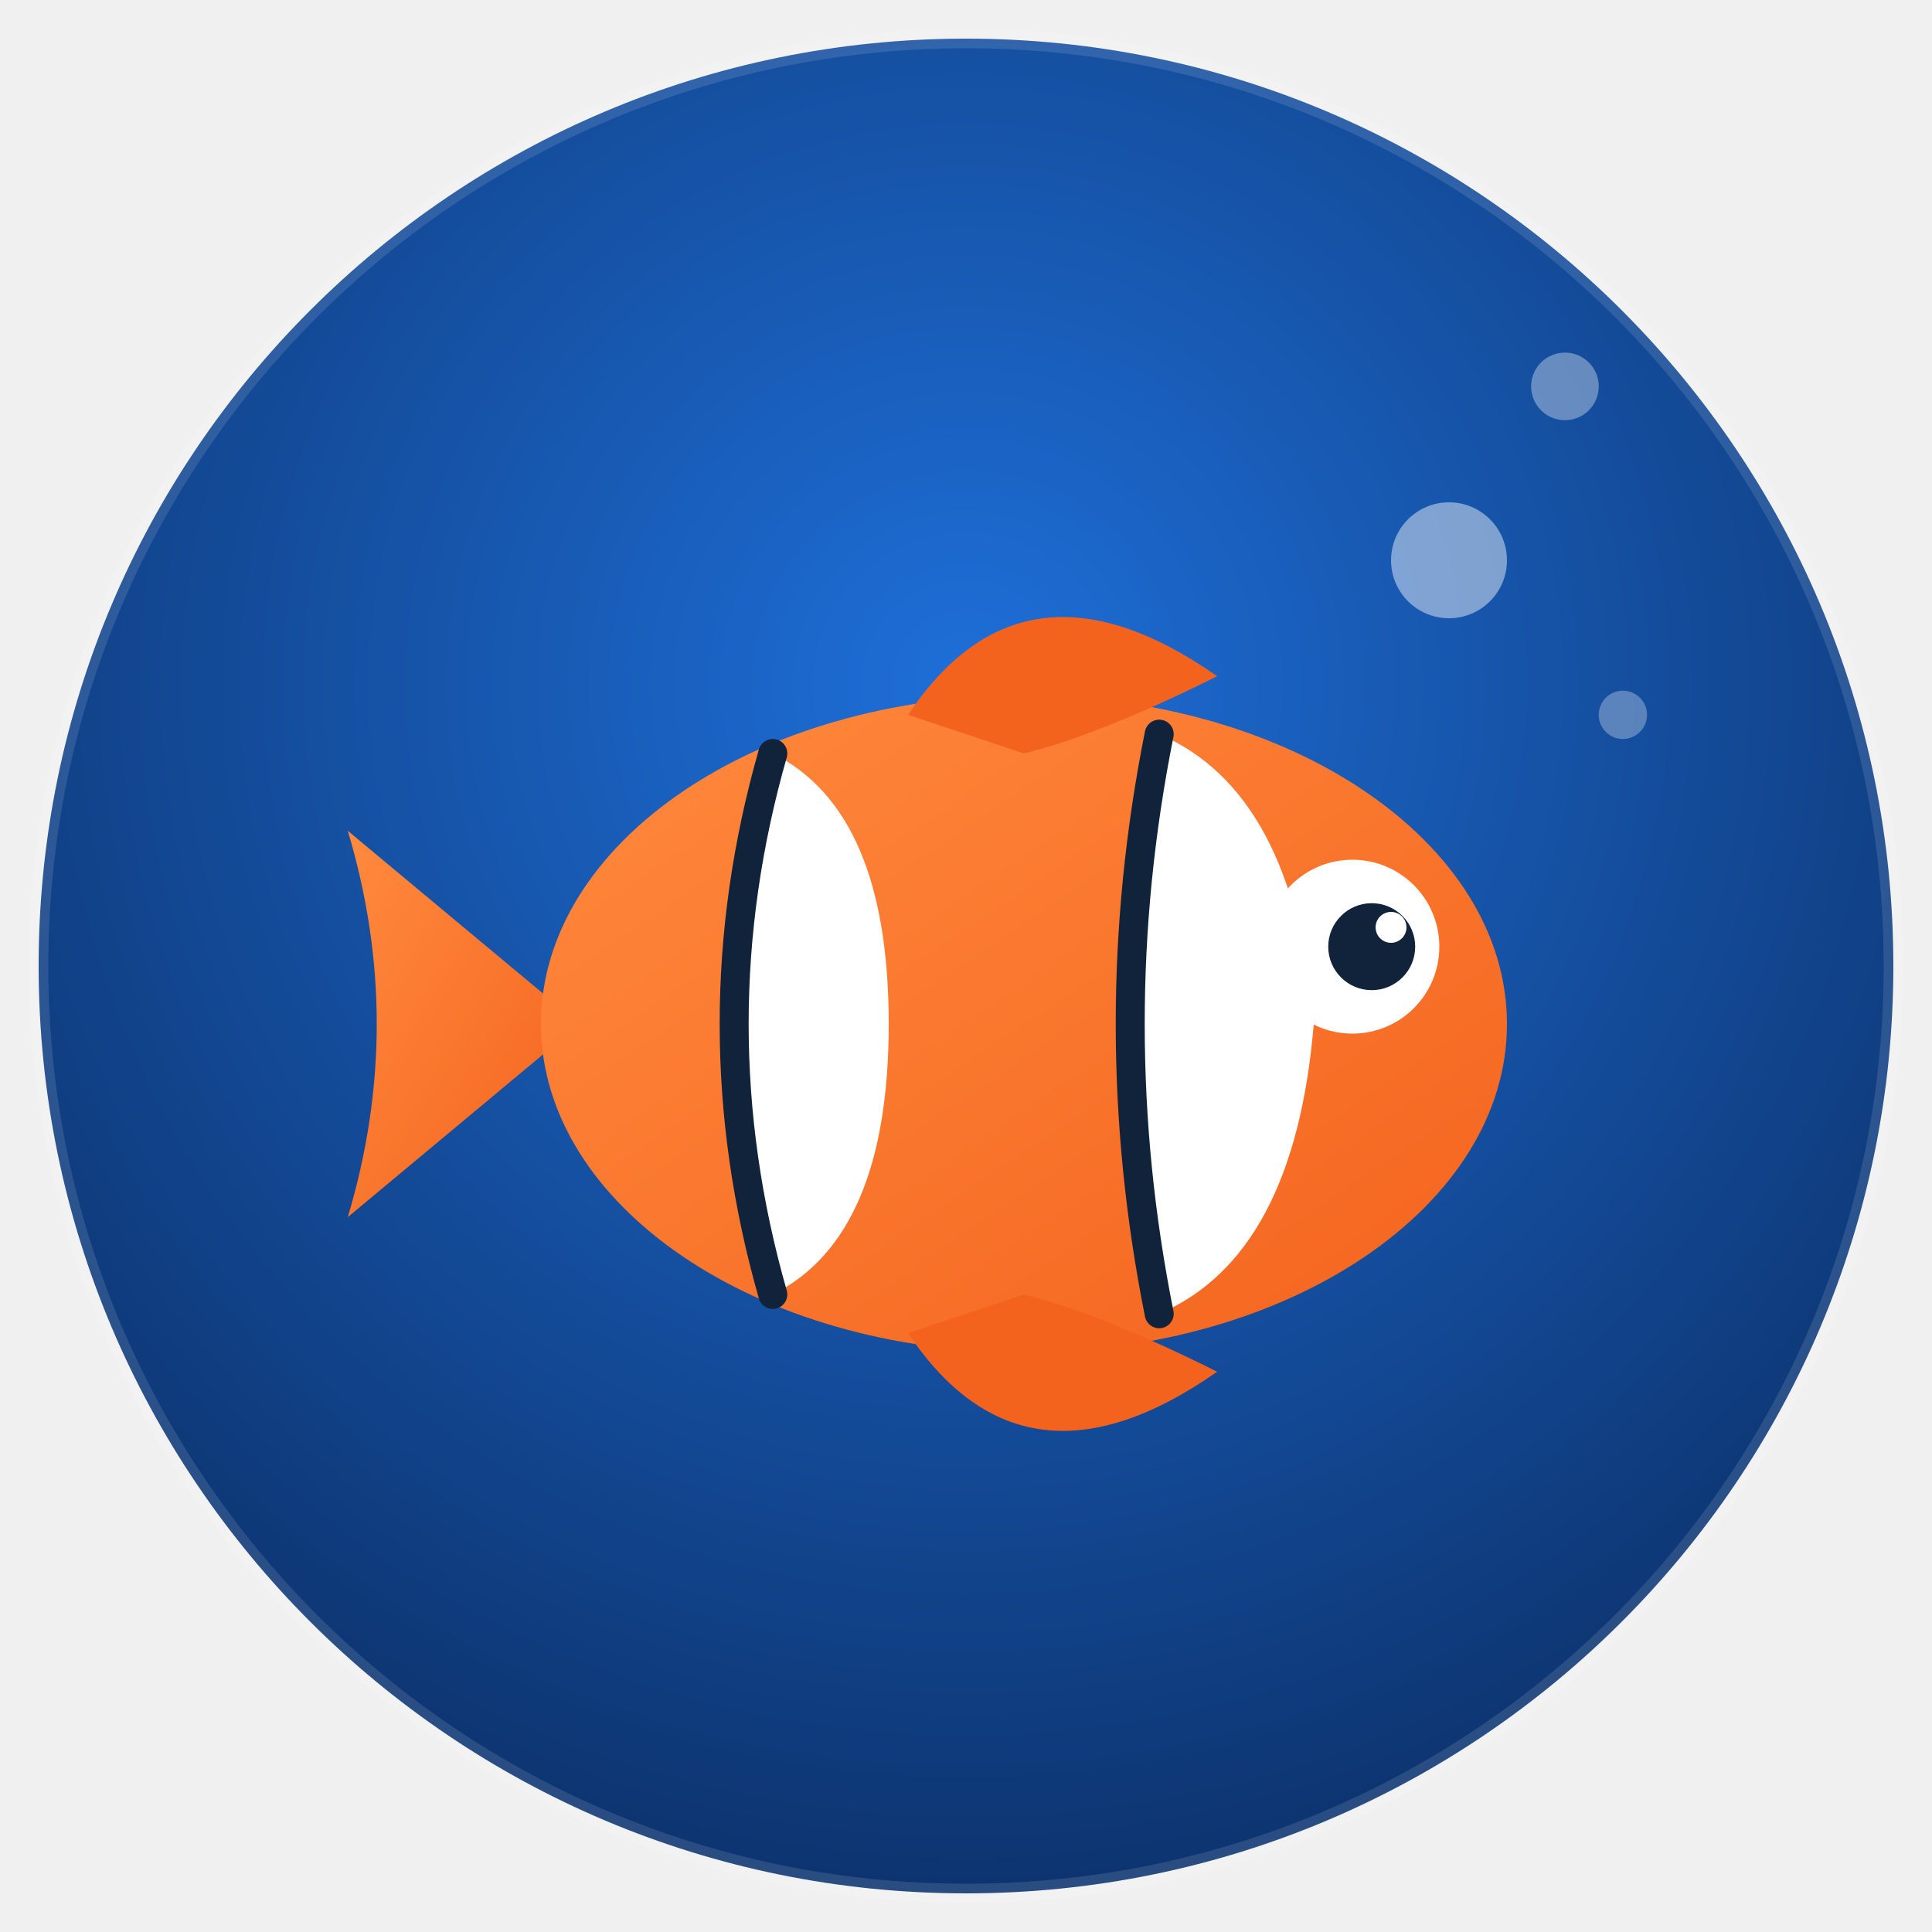
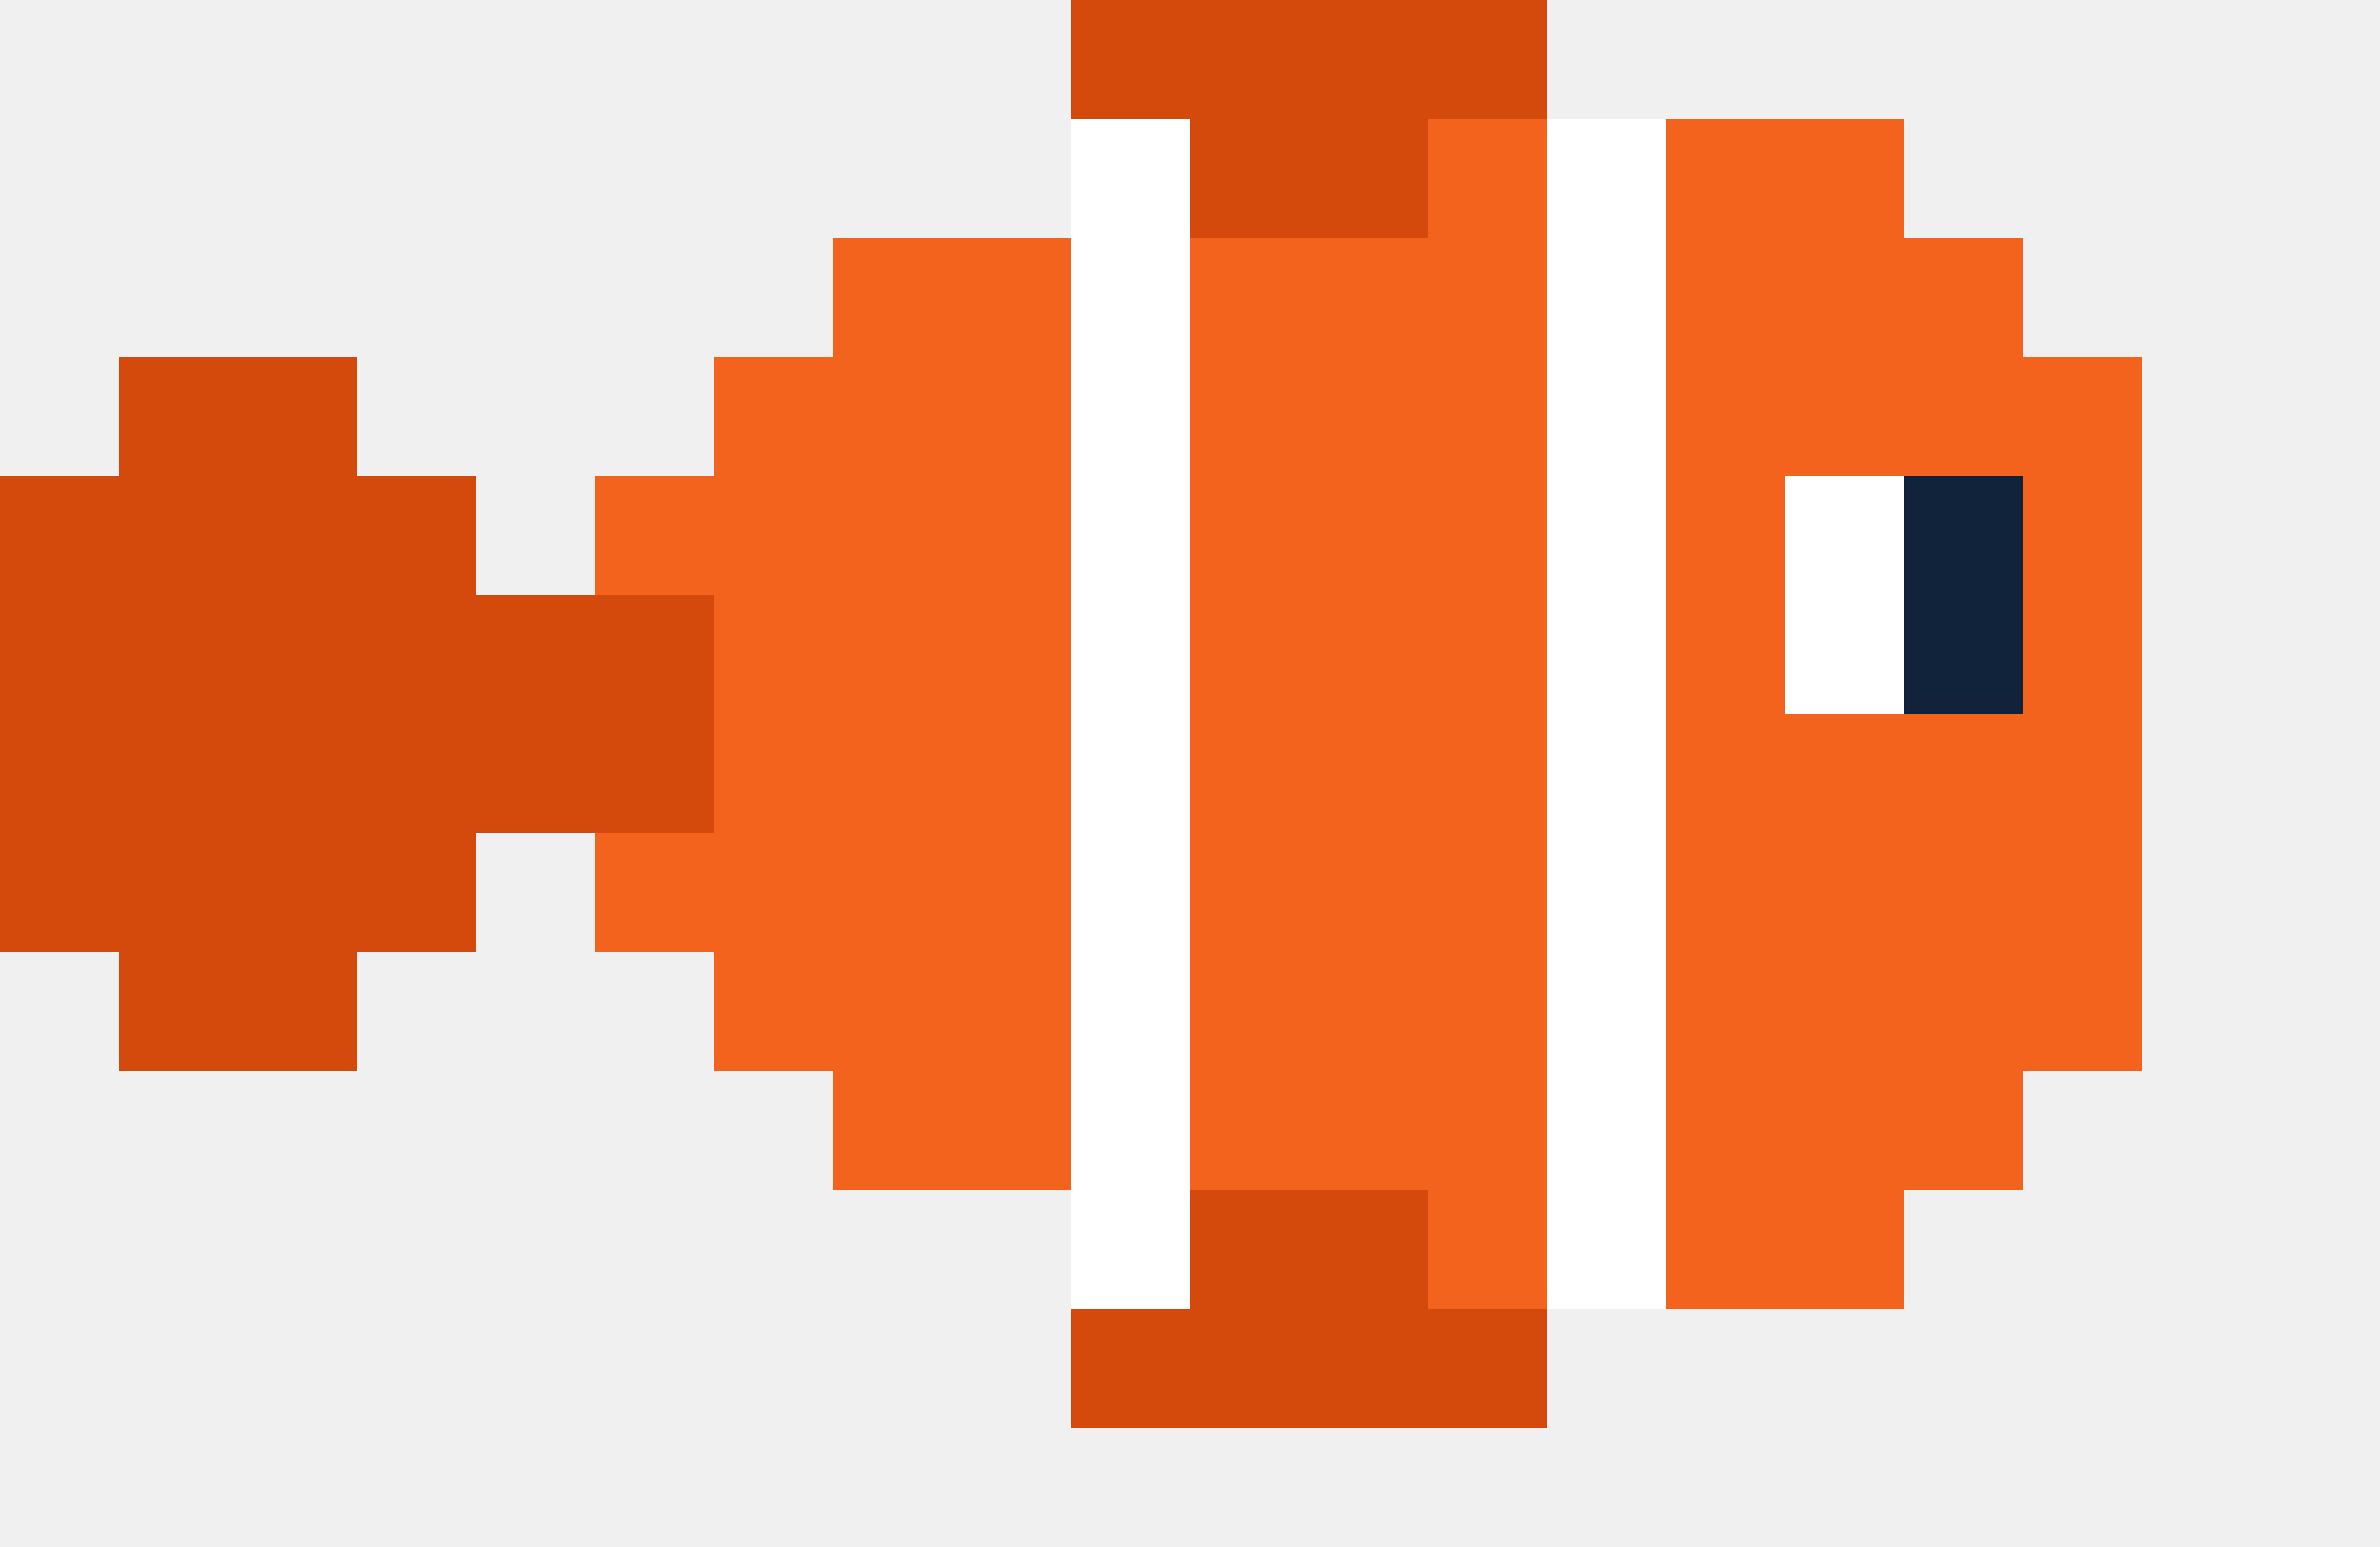
- <svg xmlns="http://www.w3.org/2000/svg" width="200" height="200" viewBox="0 0 200 200" fill="none" role="img" aria-label="mnemo — the clownfish that never forgets">
-   <defs>
-     <radialGradient id="sea" cx="50%" cy="35%" r="75%">
-       <stop offset="0%" stop-color="#1e6fd9" />
-       <stop offset="100%" stop-color="#0a2a5e" />
-     </radialGradient>
-     <linearGradient id="body" x1="0" y1="0" x2="1" y2="1">
-       <stop offset="0%" stop-color="#ff8a3d" />
-       <stop offset="100%" stop-color="#f4631e" />
-     </linearGradient>
-   </defs>
-   <circle cx="100" cy="100" r="96" fill="url(#sea)" />
-   <circle cx="100" cy="100" r="96" fill="none" stroke="#ffffff" stroke-opacity="0.12" stroke-width="2" />
-   <circle cx="150" cy="58" r="6" fill="#ffffff" fill-opacity="0.45" />
-   <circle cx="162" cy="40" r="3.5" fill="#ffffff" fill-opacity="0.35" />
-   <circle cx="168" cy="74" r="2.5" fill="#ffffff" fill-opacity="0.3" />
-   <g transform="translate(2,6)">
-     <path d="M58 100 L34 80 Q40 100 34 120 Z" fill="url(#body)" />
-     <ellipse cx="104" cy="100" rx="50" ry="34" fill="url(#body)" />
-     <path d="M92 68 Q104 50 124 64 Q112 70 104 72 Z" fill="#f4631e" />
-     <path d="M92 132 Q104 150 124 136 Q112 130 104 128 Z" fill="#f4631e" />
-     <path d="M78 72 Q70 100 78 128 Q90 122 90 100 Q90 78 78 72 Z" fill="#ffffff" />
-     <path d="M118 70 Q112 100 118 130 Q132 124 134 100 Q132 76 118 70 Z" fill="#ffffff" />
-     <path d="M78 72 Q70 100 78 128" stroke="#11223b" stroke-width="3" fill="none" stroke-linecap="round" />
-     <path d="M118 70 Q112 100 118 130" stroke="#11223b" stroke-width="3" fill="none" stroke-linecap="round" />
-     <circle cx="138" cy="92" r="9" fill="#ffffff" />
-     <circle cx="140" cy="92" r="4.5" fill="#11223b" />
-     <circle cx="142" cy="90" r="1.6" fill="#ffffff" />
-   </g>
+ <svg xmlns="http://www.w3.org/2000/svg" width="240" height="156" viewBox="0 0 240 156" shape-rendering="crispEdges" role="img" aria-label="mnemo — pixel-art clownfish that never forgets">
+   <rect x="108" y="0" width="12" height="12" fill="#d4490c" />
+   <rect x="120" y="0" width="12" height="12" fill="#d4490c" />
+   <rect x="132" y="0" width="12" height="12" fill="#d4490c" />
+   <rect x="144" y="0" width="12" height="12" fill="#d4490c" />
+   <rect x="108" y="12" width="12" height="12" fill="#ffffff" />
+   <rect x="120" y="12" width="12" height="12" fill="#d4490c" />
+   <rect x="132" y="12" width="12" height="12" fill="#d4490c" />
+   <rect x="144" y="12" width="12" height="12" fill="#f4631e" />
+   <rect x="156" y="12" width="12" height="12" fill="#ffffff" />
+   <rect x="168" y="12" width="12" height="12" fill="#f4631e" />
+   <rect x="180" y="12" width="12" height="12" fill="#f4631e" />
+   <rect x="84" y="24" width="12" height="12" fill="#f4631e" />
+   <rect x="96" y="24" width="12" height="12" fill="#f4631e" />
+   <rect x="108" y="24" width="12" height="12" fill="#ffffff" />
+   <rect x="120" y="24" width="12" height="12" fill="#f4631e" />
+   <rect x="132" y="24" width="12" height="12" fill="#f4631e" />
+   <rect x="144" y="24" width="12" height="12" fill="#f4631e" />
+   <rect x="156" y="24" width="12" height="12" fill="#ffffff" />
+   <rect x="168" y="24" width="12" height="12" fill="#f4631e" />
+   <rect x="180" y="24" width="12" height="12" fill="#f4631e" />
+   <rect x="192" y="24" width="12" height="12" fill="#f4631e" />
+   <rect x="12" y="36" width="12" height="12" fill="#d4490c" />
+   <rect x="24" y="36" width="12" height="12" fill="#d4490c" />
+   <rect x="72" y="36" width="12" height="12" fill="#f4631e" />
+   <rect x="84" y="36" width="12" height="12" fill="#f4631e" />
+   <rect x="96" y="36" width="12" height="12" fill="#f4631e" />
+   <rect x="108" y="36" width="12" height="12" fill="#ffffff" />
+   <rect x="120" y="36" width="12" height="12" fill="#f4631e" />
+   <rect x="132" y="36" width="12" height="12" fill="#f4631e" />
+   <rect x="144" y="36" width="12" height="12" fill="#f4631e" />
+   <rect x="156" y="36" width="12" height="12" fill="#ffffff" />
+   <rect x="168" y="36" width="12" height="12" fill="#f4631e" />
+   <rect x="180" y="36" width="12" height="12" fill="#f4631e" />
+   <rect x="192" y="36" width="12" height="12" fill="#f4631e" />
+   <rect x="204" y="36" width="12" height="12" fill="#f4631e" />
+   <rect x="0" y="48" width="12" height="12" fill="#d4490c" />
+   <rect x="12" y="48" width="12" height="12" fill="#d4490c" />
+   <rect x="24" y="48" width="12" height="12" fill="#d4490c" />
+   <rect x="36" y="48" width="12" height="12" fill="#d4490c" />
+   <rect x="60" y="48" width="12" height="12" fill="#f4631e" />
+   <rect x="72" y="48" width="12" height="12" fill="#f4631e" />
+   <rect x="84" y="48" width="12" height="12" fill="#f4631e" />
+   <rect x="96" y="48" width="12" height="12" fill="#f4631e" />
+   <rect x="108" y="48" width="12" height="12" fill="#ffffff" />
+   <rect x="120" y="48" width="12" height="12" fill="#f4631e" />
+   <rect x="132" y="48" width="12" height="12" fill="#f4631e" />
+   <rect x="144" y="48" width="12" height="12" fill="#f4631e" />
+   <rect x="156" y="48" width="12" height="12" fill="#ffffff" />
+   <rect x="168" y="48" width="12" height="12" fill="#f4631e" />
+   <rect x="180" y="48" width="12" height="12" fill="#ffffff" />
+   <rect x="192" y="48" width="12" height="12" fill="#11223b" />
+   <rect x="204" y="48" width="12" height="12" fill="#f4631e" />
+   <rect x="0" y="60" width="12" height="12" fill="#d4490c" />
+   <rect x="12" y="60" width="12" height="12" fill="#d4490c" />
+   <rect x="24" y="60" width="12" height="12" fill="#d4490c" />
+   <rect x="36" y="60" width="12" height="12" fill="#d4490c" />
+   <rect x="48" y="60" width="12" height="12" fill="#d4490c" />
+   <rect x="60" y="60" width="12" height="12" fill="#d4490c" />
+   <rect x="72" y="60" width="12" height="12" fill="#f4631e" />
+   <rect x="84" y="60" width="12" height="12" fill="#f4631e" />
+   <rect x="96" y="60" width="12" height="12" fill="#f4631e" />
+   <rect x="108" y="60" width="12" height="12" fill="#ffffff" />
+   <rect x="120" y="60" width="12" height="12" fill="#f4631e" />
+   <rect x="132" y="60" width="12" height="12" fill="#f4631e" />
+   <rect x="144" y="60" width="12" height="12" fill="#f4631e" />
+   <rect x="156" y="60" width="12" height="12" fill="#ffffff" />
+   <rect x="168" y="60" width="12" height="12" fill="#f4631e" />
+   <rect x="180" y="60" width="12" height="12" fill="#ffffff" />
+   <rect x="192" y="60" width="12" height="12" fill="#11223b" />
+   <rect x="204" y="60" width="12" height="12" fill="#f4631e" />
+   <rect x="0" y="72" width="12" height="12" fill="#d4490c" />
+   <rect x="12" y="72" width="12" height="12" fill="#d4490c" />
+   <rect x="24" y="72" width="12" height="12" fill="#d4490c" />
+   <rect x="36" y="72" width="12" height="12" fill="#d4490c" />
+   <rect x="48" y="72" width="12" height="12" fill="#d4490c" />
+   <rect x="60" y="72" width="12" height="12" fill="#d4490c" />
+   <rect x="72" y="72" width="12" height="12" fill="#f4631e" />
+   <rect x="84" y="72" width="12" height="12" fill="#f4631e" />
+   <rect x="96" y="72" width="12" height="12" fill="#f4631e" />
+   <rect x="108" y="72" width="12" height="12" fill="#ffffff" />
+   <rect x="120" y="72" width="12" height="12" fill="#f4631e" />
+   <rect x="132" y="72" width="12" height="12" fill="#f4631e" />
+   <rect x="144" y="72" width="12" height="12" fill="#f4631e" />
+   <rect x="156" y="72" width="12" height="12" fill="#ffffff" />
+   <rect x="168" y="72" width="12" height="12" fill="#f4631e" />
+   <rect x="180" y="72" width="12" height="12" fill="#f4631e" />
+   <rect x="192" y="72" width="12" height="12" fill="#f4631e" />
+   <rect x="204" y="72" width="12" height="12" fill="#f4631e" />
+   <rect x="0" y="84" width="12" height="12" fill="#d4490c" />
+   <rect x="12" y="84" width="12" height="12" fill="#d4490c" />
+   <rect x="24" y="84" width="12" height="12" fill="#d4490c" />
+   <rect x="36" y="84" width="12" height="12" fill="#d4490c" />
+   <rect x="60" y="84" width="12" height="12" fill="#f4631e" />
+   <rect x="72" y="84" width="12" height="12" fill="#f4631e" />
+   <rect x="84" y="84" width="12" height="12" fill="#f4631e" />
+   <rect x="96" y="84" width="12" height="12" fill="#f4631e" />
+   <rect x="108" y="84" width="12" height="12" fill="#ffffff" />
+   <rect x="120" y="84" width="12" height="12" fill="#f4631e" />
+   <rect x="132" y="84" width="12" height="12" fill="#f4631e" />
+   <rect x="144" y="84" width="12" height="12" fill="#f4631e" />
+   <rect x="156" y="84" width="12" height="12" fill="#ffffff" />
+   <rect x="168" y="84" width="12" height="12" fill="#f4631e" />
+   <rect x="180" y="84" width="12" height="12" fill="#f4631e" />
+   <rect x="192" y="84" width="12" height="12" fill="#f4631e" />
+   <rect x="204" y="84" width="12" height="12" fill="#f4631e" />
+   <rect x="12" y="96" width="12" height="12" fill="#d4490c" />
+   <rect x="24" y="96" width="12" height="12" fill="#d4490c" />
+   <rect x="72" y="96" width="12" height="12" fill="#f4631e" />
+   <rect x="84" y="96" width="12" height="12" fill="#f4631e" />
+   <rect x="96" y="96" width="12" height="12" fill="#f4631e" />
+   <rect x="108" y="96" width="12" height="12" fill="#ffffff" />
+   <rect x="120" y="96" width="12" height="12" fill="#f4631e" />
+   <rect x="132" y="96" width="12" height="12" fill="#f4631e" />
+   <rect x="144" y="96" width="12" height="12" fill="#f4631e" />
+   <rect x="156" y="96" width="12" height="12" fill="#ffffff" />
+   <rect x="168" y="96" width="12" height="12" fill="#f4631e" />
+   <rect x="180" y="96" width="12" height="12" fill="#f4631e" />
+   <rect x="192" y="96" width="12" height="12" fill="#f4631e" />
+   <rect x="204" y="96" width="12" height="12" fill="#f4631e" />
+   <rect x="84" y="108" width="12" height="12" fill="#f4631e" />
+   <rect x="96" y="108" width="12" height="12" fill="#f4631e" />
+   <rect x="108" y="108" width="12" height="12" fill="#ffffff" />
+   <rect x="120" y="108" width="12" height="12" fill="#f4631e" />
+   <rect x="132" y="108" width="12" height="12" fill="#f4631e" />
+   <rect x="144" y="108" width="12" height="12" fill="#f4631e" />
+   <rect x="156" y="108" width="12" height="12" fill="#ffffff" />
+   <rect x="168" y="108" width="12" height="12" fill="#f4631e" />
+   <rect x="180" y="108" width="12" height="12" fill="#f4631e" />
+   <rect x="192" y="108" width="12" height="12" fill="#f4631e" />
+   <rect x="108" y="120" width="12" height="12" fill="#ffffff" />
+   <rect x="120" y="120" width="12" height="12" fill="#d4490c" />
+   <rect x="132" y="120" width="12" height="12" fill="#d4490c" />
+   <rect x="144" y="120" width="12" height="12" fill="#f4631e" />
+   <rect x="156" y="120" width="12" height="12" fill="#ffffff" />
+   <rect x="168" y="120" width="12" height="12" fill="#f4631e" />
+   <rect x="180" y="120" width="12" height="12" fill="#f4631e" />
+   <rect x="108" y="132" width="12" height="12" fill="#d4490c" />
+   <rect x="120" y="132" width="12" height="12" fill="#d4490c" />
+   <rect x="132" y="132" width="12" height="12" fill="#d4490c" />
+   <rect x="144" y="132" width="12" height="12" fill="#d4490c" />
</svg>
